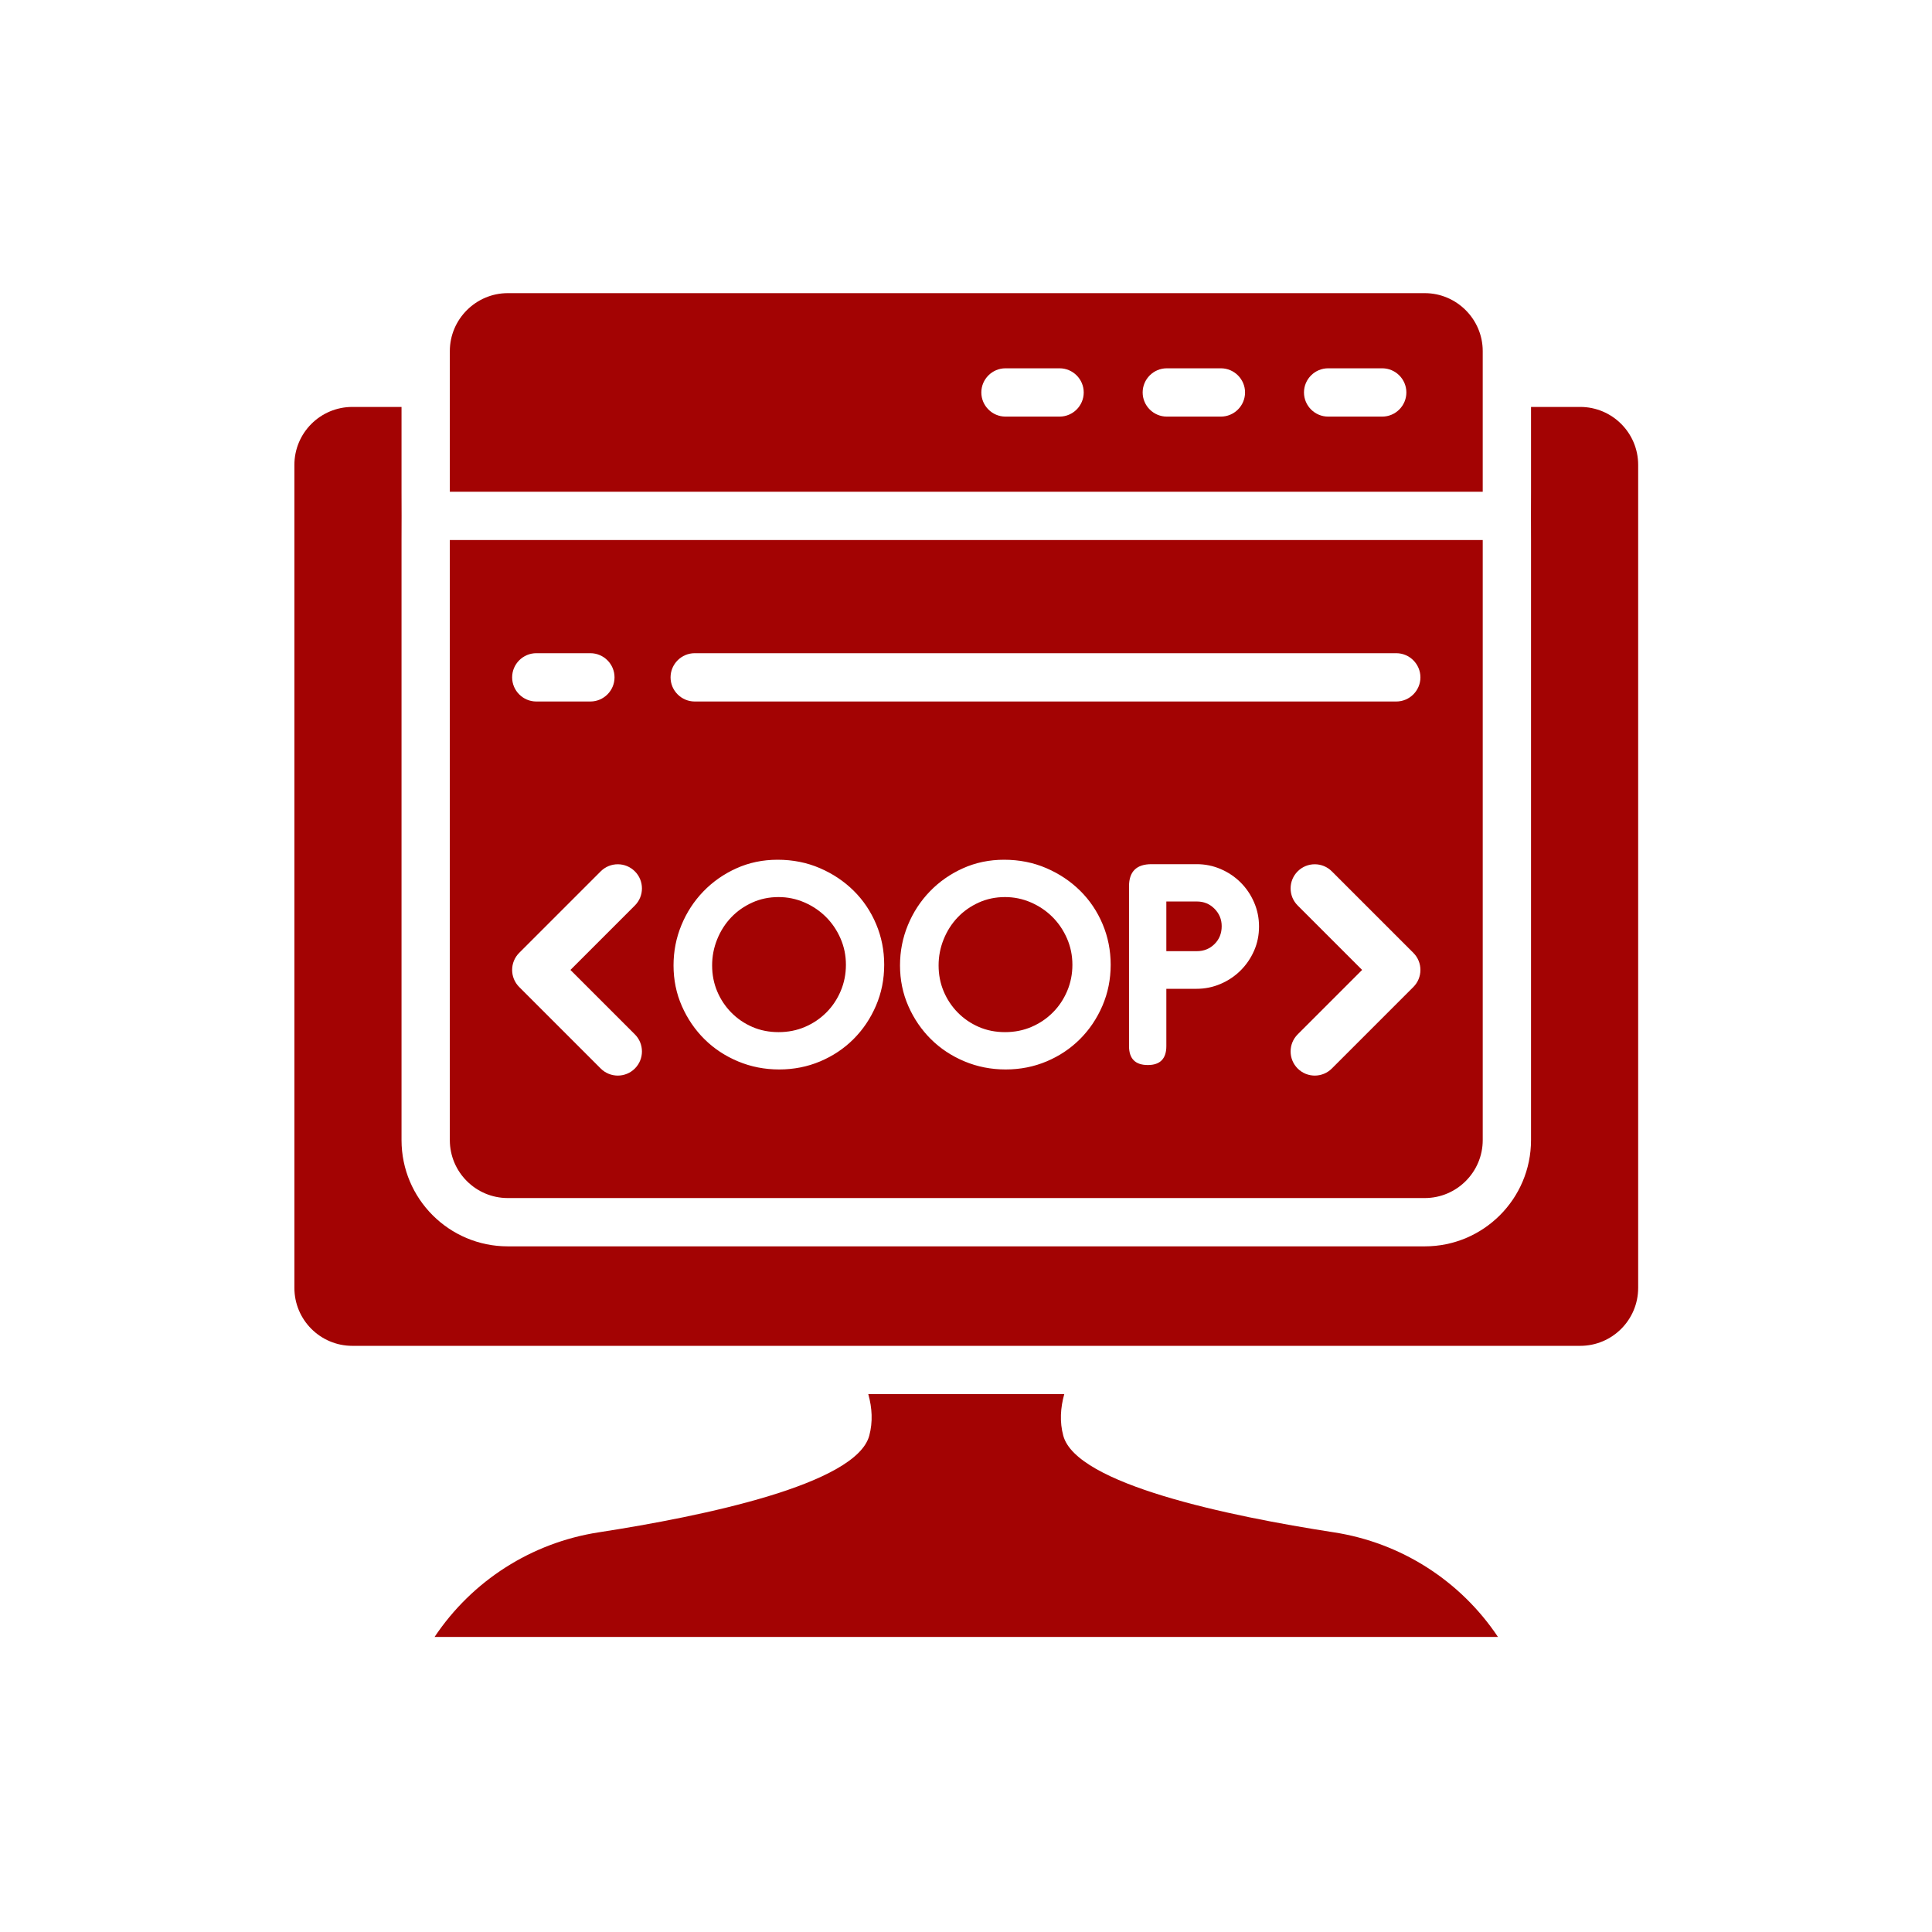
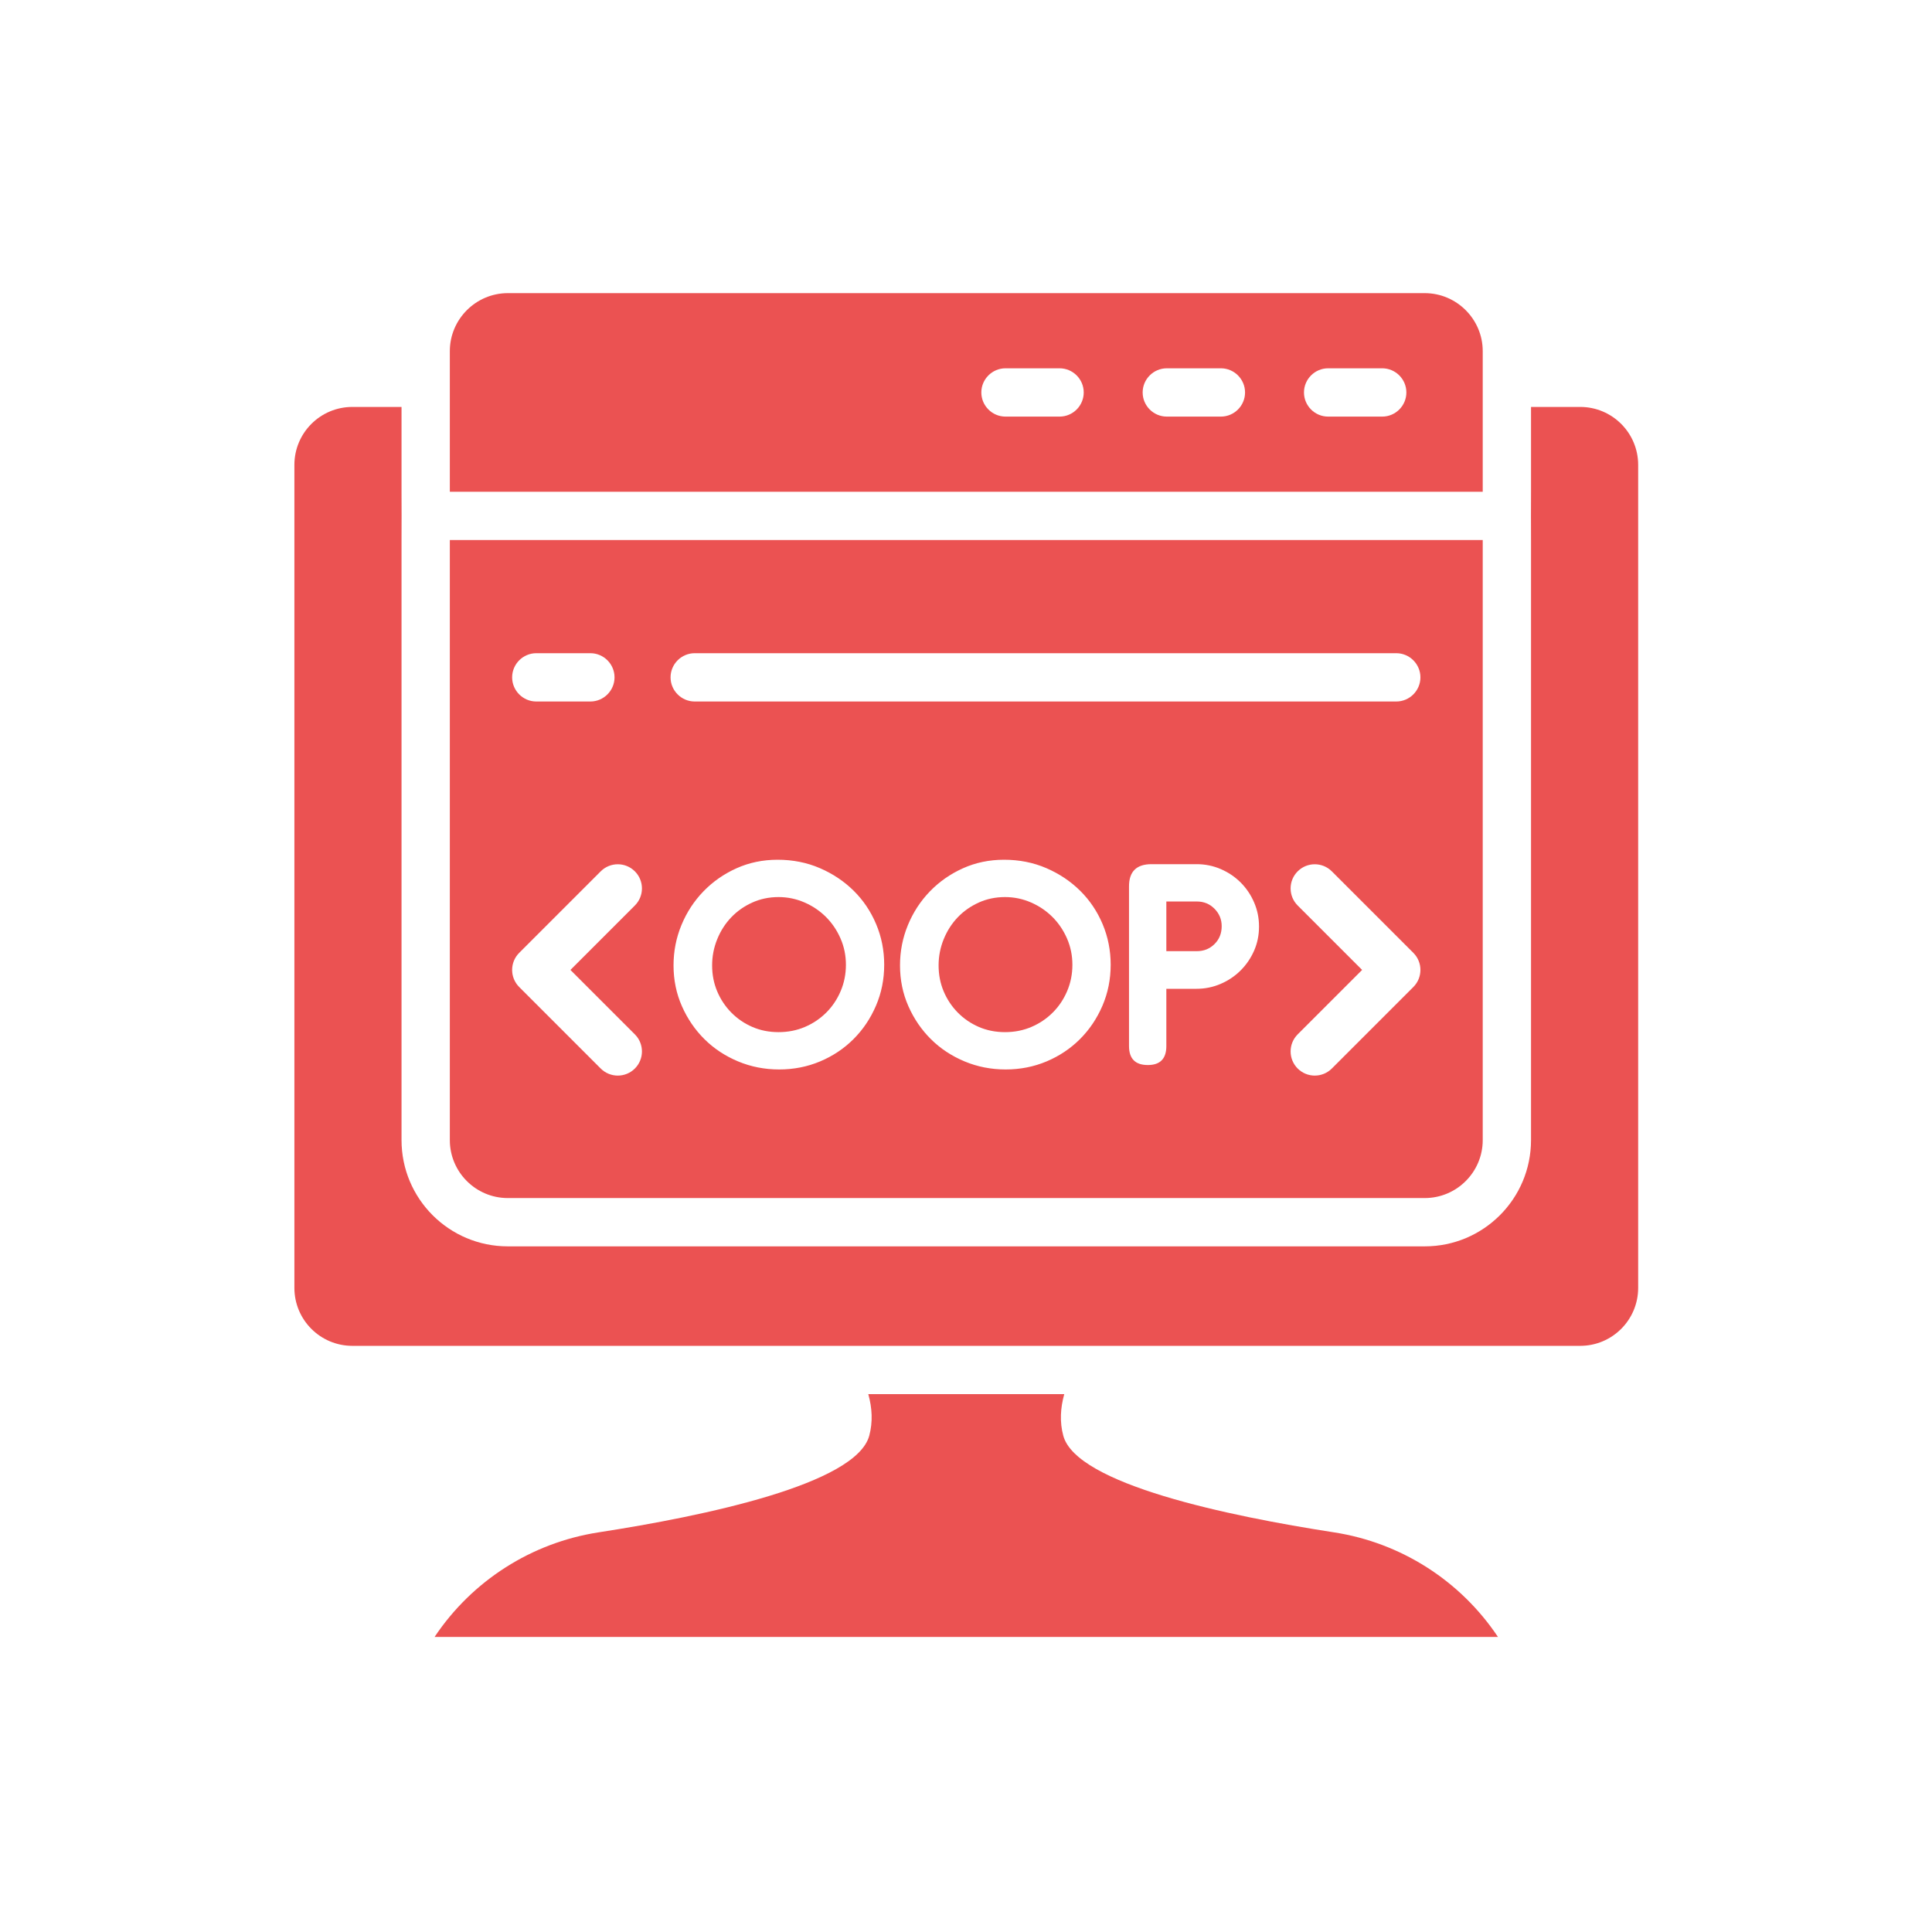
<svg xmlns="http://www.w3.org/2000/svg" id="Layer_2" style="enable-background:new 0 0 1000 1000;" version="1.1" viewBox="0 0 1000 1000" xml:space="preserve">
-   <path d="M775.34,847.27h-550.4c19.45-29.13,50.22-48.76,84.83-54.12c54.9-8.48,133.39-24.9,140.16-50.05  c1.91-7.11,1.49-14.37-0.5-21.49h101.43c-1.99,7.12-2.43,14.38-0.51,21.49c6.77,25.15,85.26,41.57,140.17,50.05  C725.13,798.51,755.89,818.14,775.34,847.27z" fill="#a30303" />
-   <path d="M232.832,181.732v72.8h534.624v-72.8c0-16.5-13.5-30-30-30H262.832  C246.332,151.732,232.832,165.232,232.832,181.732z M674.936,203.132c0-6.875,5.625-12.5,12.5-12.5h28c6.875,0,12.5,5.625,12.5,12.5  s-5.625,12.5-12.5,12.5h-28C680.561,215.632,674.936,210.007,674.936,203.132z M591.436,203.132c0-6.875,5.625-12.5,12.5-12.5h28  c6.875,0,12.5,5.625,12.5,12.5s-5.625,12.5-12.5,12.5h-28C597.061,215.632,591.436,210.007,591.436,203.132z M507.936,203.132  c0-6.875,5.625-12.5,12.5-12.5h28c6.875,0,12.5,5.625,12.5,12.5s-5.625,12.5-12.5,12.5h-28  C513.561,215.632,507.936,210.007,507.936,203.132z" fill="#a30303" />
-   <path d="M817.912,210.63h-25.457v43.901c0,0.046,0,0.091,0,0.137c-0.044,8.244-0.044,16.483,0,24.727  c0,0.046,0,0.091,0,0.137v310.58c0,30.376-24.624,55-55,55H262.832c-30.376,0-55-24.624-55-55v-310.58c0-0.046,0-0.092,0-0.137  c0.045-8.244,0.045-16.482,0-24.725c0-0.046,0-0.092,0-0.137V210.63h-25.456c-16.568,0-30,13.431-30,30v425.976  c0,16.568,13.432,30,30,30h635.537c16.568,0,30-13.432,30-30V240.63C847.912,224.062,834.48,210.63,817.912,210.63z" fill="#a30303" />
+   <path d="M775.34,847.27h-550.4c19.45-29.13,50.22-48.76,84.83-54.12c54.9-8.48,133.39-24.9,140.16-50.05  c1.91-7.11,1.49-14.37-0.5-21.49h101.43c-1.99,7.12-2.43,14.38-0.51,21.49c6.77,25.15,85.26,41.57,140.17,50.05  C725.13,798.51,755.89,818.14,775.34,847.27z" fill="#eb5252" />
+   <path d="M232.832,181.732v72.8h534.624v-72.8c0-16.5-13.5-30-30-30H262.832  C246.332,151.732,232.832,165.232,232.832,181.732z M674.936,203.132c0-6.875,5.625-12.5,12.5-12.5h28c6.875,0,12.5,5.625,12.5,12.5  s-5.625,12.5-12.5,12.5h-28C680.561,215.632,674.936,210.007,674.936,203.132z M591.436,203.132c0-6.875,5.625-12.5,12.5-12.5h28  c6.875,0,12.5,5.625,12.5,12.5s-5.625,12.5-12.5,12.5h-28C597.061,215.632,591.436,210.007,591.436,203.132z M507.936,203.132  c0-6.875,5.625-12.5,12.5-12.5h28c6.875,0,12.5,5.625,12.5,12.5s-5.625,12.5-12.5,12.5h-28  C513.561,215.632,507.936,210.007,507.936,203.132z" fill="#eb5252" />
+   <path d="M817.912,210.63h-25.457v43.901c0,0.046,0,0.091,0,0.137c-0.044,8.244-0.044,16.483,0,24.727  c0,0.046,0,0.091,0,0.137v310.58c0,30.376-24.624,55-55,55H262.832c-30.376,0-55-24.624-55-55v-310.58c0-0.046,0-0.092,0-0.137  c0.045-8.244,0.045-16.482,0-24.725c0-0.046,0-0.092,0-0.137V210.63h-25.456c-16.568,0-30,13.431-30,30v425.976  c0,16.568,13.432,30,30,30h635.537c16.568,0,30-13.432,30-30V240.63C847.912,224.062,834.48,210.63,817.912,210.63z" fill="#eb5252" />
  <g>
-     <path d="M619.503,466.613h-15.807v25.705h15.807c3.623,0,6.666-1.228,9.138-3.684   c2.471-2.456,3.706-5.538,3.706-9.25c0-3.492-1.235-6.493-3.706-9.005C626.169,467.87,623.125,466.613,619.503,466.613z" fill="#a30303" />
-     <path d="M232.83,279.53v310.58c0,16.54,13.46,30,30,30h474.63c16.54,0,30-13.46,30-30c0,0,0-310.57,0-310.58   H232.83z M277.579,338.096h28c6.875,0,12.5,5.625,12.5,12.5s-5.625,12.5-12.5,12.5h-28c-6.875,0-12.5-5.625-12.5-12.5   S270.704,338.096,277.579,338.096z M328.608,535.387c4.881,4.881,4.881,12.796,0,17.678c-4.882,4.881-12.796,4.881-17.678,0   l-42.191-42.191c-4.881-4.881-4.881-12.796,0-17.678l42.191-42.19c4.881-4.882,12.796-4.882,17.678,0   c4.881,4.881,4.881,12.796,0,17.678l-33.352,33.352L328.608,535.387z M453.403,520.56c-2.84,6.605-6.713,12.361-11.624,17.272   c-4.912,4.912-10.67,8.76-17.273,11.543c-6.605,2.783-13.671,4.175-21.202,4.175c-7.531,0-14.628-1.392-21.284-4.175   c-6.659-2.783-12.443-6.603-17.354-11.461c-4.912-4.855-8.815-10.56-11.707-17.109c-2.893-6.549-4.338-13.589-4.338-21.12   c0-7.311,1.364-14.27,4.093-20.874c2.727-6.603,6.521-12.414,11.379-17.436c4.856-5.02,10.56-9.005,17.109-11.952   c6.549-2.947,13.643-4.421,21.284-4.421c7.859,0,15.145,1.448,21.857,4.339c6.713,2.893,12.551,6.795,17.518,11.706   c4.966,4.912,8.841,10.67,11.624,17.273c2.783,6.605,4.175,13.617,4.175,21.039C457.659,506.89,456.24,513.958,453.403,520.56z    M570.626,520.56c-2.84,6.605-6.713,12.361-11.624,17.272c-4.912,4.912-10.67,8.76-17.273,11.543   c-6.605,2.783-13.67,4.175-21.202,4.175c-7.531,0-14.628-1.392-21.284-4.175c-6.659-2.783-12.443-6.603-17.355-11.461   c-4.912-4.855-8.815-10.56-11.707-17.109c-2.893-6.549-4.338-13.589-4.338-21.12c0-7.311,1.364-14.27,4.093-20.874   c2.727-6.603,6.521-12.414,11.379-17.436c4.856-5.02,10.56-9.005,17.109-11.952c6.549-2.947,13.643-4.421,21.284-4.421   c7.859,0,15.145,1.448,21.857,4.339c6.713,2.893,12.551,6.795,17.518,11.706c4.966,4.912,8.841,10.67,11.625,17.273   c2.783,6.605,4.175,13.617,4.175,21.039C574.883,506.89,573.463,513.958,570.626,520.56z M649.119,492.072   c-1.698,3.876-4.024,7.286-6.981,10.233c-2.957,2.947-6.408,5.268-10.35,6.958c-3.943,1.694-8.104,2.538-12.484,2.538h-15.607   v29.634c0,6.549-3.193,9.824-9.578,9.824c-6.495,0-9.742-3.274-9.742-9.824v-82.68c0-7.639,3.873-11.461,11.624-11.461h23.413   c4.364,0,8.513,0.847,12.443,2.538c3.93,1.693,7.368,4.011,10.315,6.958c2.947,2.947,5.265,6.385,6.958,10.314   c1.691,3.93,2.537,8.079,2.537,12.443C651.667,484.024,650.818,488.199,649.119,492.072z M731.547,510.874l-42.191,42.191   c-4.881,4.881-12.796,4.881-17.677,0c-4.882-4.882-4.882-12.796,0-17.678l33.352-33.352l-33.352-33.352   c-4.882-4.882-4.882-12.796,0-17.678c4.881-4.882,12.796-4.882,17.677,0l42.191,42.19   C736.428,498.078,736.428,505.992,731.547,510.874z M722.708,363.096H359.579c-6.875,0-12.5-5.625-12.5-12.5s5.625-12.5,12.5-12.5   h363.129c6.875,0,12.5,5.625,12.5,12.5S729.583,363.096,722.708,363.096z" fill="#a30303" />
-     <path d="M544.758,474.636c-3.167-3.165-6.876-5.674-11.133-7.531c-4.257-1.854-8.734-2.783-13.425-2.783   c-4.912,0-9.47,0.957-13.671,2.865c-4.203,1.911-7.833,4.477-10.888,7.695c-3.057,3.221-5.459,6.986-7.204,11.297   c-1.747,4.313-2.62,8.816-2.62,13.507c0,4.804,0.872,9.278,2.62,13.425c1.745,4.15,4.175,7.805,7.286,10.969   c3.11,3.168,6.738,5.648,10.887,7.45c4.147,1.801,8.677,2.701,13.589,2.701c4.912,0,9.468-0.9,13.671-2.701   c4.201-1.801,7.884-4.282,11.051-7.45c3.165-3.165,5.648-6.876,7.449-11.133c1.801-4.257,2.701-8.785,2.701-13.589   c0-4.802-0.929-9.332-2.783-13.589C550.432,481.512,547.923,477.803,544.758,474.636z" fill="#a30303" />
-     <path d="M427.534,474.636c-3.167-3.165-6.876-5.674-11.133-7.531c-4.257-1.854-8.734-2.783-13.425-2.783   c-4.912,0-9.47,0.957-13.671,2.865c-4.203,1.911-7.833,4.477-10.888,7.695c-3.057,3.221-5.459,6.986-7.204,11.297   c-1.747,4.313-2.62,8.816-2.62,13.507c0,4.804,0.872,9.278,2.62,13.425c1.745,4.15,4.175,7.805,7.286,10.969   c3.111,3.168,6.738,5.648,10.887,7.45c4.147,1.801,8.678,2.701,13.589,2.701c4.912,0,9.468-0.9,13.671-2.701   c4.2-1.801,7.884-4.282,11.051-7.45c3.165-3.165,5.648-6.876,7.449-11.133c1.801-4.257,2.701-8.785,2.701-13.589   c0-4.802-0.929-9.332-2.784-13.589C433.208,481.512,430.699,477.803,427.534,474.636z" fill="#a30303" />
+     <path d="M619.503,466.613h-15.807v25.705h15.807c3.623,0,6.666-1.228,9.138-3.684   c2.471-2.456,3.706-5.538,3.706-9.25c0-3.492-1.235-6.493-3.706-9.005C626.169,467.87,623.125,466.613,619.503,466.613z" fill="#eb5252" />
+     <path d="M232.83,279.53v310.58c0,16.54,13.46,30,30,30h474.63c16.54,0,30-13.46,30-30c0,0,0-310.57,0-310.58   H232.83z M277.579,338.096h28c6.875,0,12.5,5.625,12.5,12.5s-5.625,12.5-12.5,12.5h-28c-6.875,0-12.5-5.625-12.5-12.5   S270.704,338.096,277.579,338.096z M328.608,535.387c4.881,4.881,4.881,12.796,0,17.678c-4.882,4.881-12.796,4.881-17.678,0   l-42.191-42.191c-4.881-4.881-4.881-12.796,0-17.678l42.191-42.19c4.881-4.882,12.796-4.882,17.678,0   c4.881,4.881,4.881,12.796,0,17.678l-33.352,33.352L328.608,535.387z M453.403,520.56c-2.84,6.605-6.713,12.361-11.624,17.272   c-4.912,4.912-10.67,8.76-17.273,11.543c-6.605,2.783-13.671,4.175-21.202,4.175c-7.531,0-14.628-1.392-21.284-4.175   c-6.659-2.783-12.443-6.603-17.354-11.461c-4.912-4.855-8.815-10.56-11.707-17.109c-2.893-6.549-4.338-13.589-4.338-21.12   c0-7.311,1.364-14.27,4.093-20.874c2.727-6.603,6.521-12.414,11.379-17.436c4.856-5.02,10.56-9.005,17.109-11.952   c6.549-2.947,13.643-4.421,21.284-4.421c7.859,0,15.145,1.448,21.857,4.339c6.713,2.893,12.551,6.795,17.518,11.706   c4.966,4.912,8.841,10.67,11.624,17.273c2.783,6.605,4.175,13.617,4.175,21.039C457.659,506.89,456.24,513.958,453.403,520.56z    M570.626,520.56c-2.84,6.605-6.713,12.361-11.624,17.272c-4.912,4.912-10.67,8.76-17.273,11.543   c-6.605,2.783-13.67,4.175-21.202,4.175c-7.531,0-14.628-1.392-21.284-4.175c-6.659-2.783-12.443-6.603-17.355-11.461   c-4.912-4.855-8.815-10.56-11.707-17.109c-2.893-6.549-4.338-13.589-4.338-21.12c0-7.311,1.364-14.27,4.093-20.874   c2.727-6.603,6.521-12.414,11.379-17.436c4.856-5.02,10.56-9.005,17.109-11.952c6.549-2.947,13.643-4.421,21.284-4.421   c7.859,0,15.145,1.448,21.857,4.339c6.713,2.893,12.551,6.795,17.518,11.706c4.966,4.912,8.841,10.67,11.625,17.273   c2.783,6.605,4.175,13.617,4.175,21.039C574.883,506.89,573.463,513.958,570.626,520.56z M649.119,492.072   c-1.698,3.876-4.024,7.286-6.981,10.233c-2.957,2.947-6.408,5.268-10.35,6.958c-3.943,1.694-8.104,2.538-12.484,2.538h-15.607   v29.634c0,6.549-3.193,9.824-9.578,9.824c-6.495,0-9.742-3.274-9.742-9.824v-82.68c0-7.639,3.873-11.461,11.624-11.461h23.413   c4.364,0,8.513,0.847,12.443,2.538c3.93,1.693,7.368,4.011,10.315,6.958c2.947,2.947,5.265,6.385,6.958,10.314   c1.691,3.93,2.537,8.079,2.537,12.443C651.667,484.024,650.818,488.199,649.119,492.072z M731.547,510.874l-42.191,42.191   c-4.881,4.881-12.796,4.881-17.677,0c-4.882-4.882-4.882-12.796,0-17.678l33.352-33.352l-33.352-33.352   c-4.882-4.882-4.882-12.796,0-17.678c4.881-4.882,12.796-4.882,17.677,0l42.191,42.19   C736.428,498.078,736.428,505.992,731.547,510.874z M722.708,363.096H359.579c-6.875,0-12.5-5.625-12.5-12.5s5.625-12.5,12.5-12.5   h363.129c6.875,0,12.5,5.625,12.5,12.5S729.583,363.096,722.708,363.096z" fill="#eb5252" />
+     <path d="M544.758,474.636c-3.167-3.165-6.876-5.674-11.133-7.531c-4.257-1.854-8.734-2.783-13.425-2.783   c-4.912,0-9.47,0.957-13.671,2.865c-4.203,1.911-7.833,4.477-10.888,7.695c-3.057,3.221-5.459,6.986-7.204,11.297   c-1.747,4.313-2.62,8.816-2.62,13.507c0,4.804,0.872,9.278,2.62,13.425c1.745,4.15,4.175,7.805,7.286,10.969   c3.11,3.168,6.738,5.648,10.887,7.45c4.147,1.801,8.677,2.701,13.589,2.701c4.912,0,9.468-0.9,13.671-2.701   c4.201-1.801,7.884-4.282,11.051-7.45c3.165-3.165,5.648-6.876,7.449-11.133c1.801-4.257,2.701-8.785,2.701-13.589   c0-4.802-0.929-9.332-2.783-13.589C550.432,481.512,547.923,477.803,544.758,474.636z" fill="#eb5252" />
+     <path d="M427.534,474.636c-3.167-3.165-6.876-5.674-11.133-7.531c-4.257-1.854-8.734-2.783-13.425-2.783   c-4.912,0-9.47,0.957-13.671,2.865c-4.203,1.911-7.833,4.477-10.888,7.695c-3.057,3.221-5.459,6.986-7.204,11.297   c-1.747,4.313-2.62,8.816-2.62,13.507c0,4.804,0.872,9.278,2.62,13.425c1.745,4.15,4.175,7.805,7.286,10.969   c3.111,3.168,6.738,5.648,10.887,7.45c4.147,1.801,8.678,2.701,13.589,2.701c4.912,0,9.468-0.9,13.671-2.701   c4.2-1.801,7.884-4.282,11.051-7.45c3.165-3.165,5.648-6.876,7.449-11.133c1.801-4.257,2.701-8.785,2.701-13.589   c0-4.802-0.929-9.332-2.784-13.589C433.208,481.512,430.699,477.803,427.534,474.636z" fill="#eb5252" />
  </g>
</svg>
